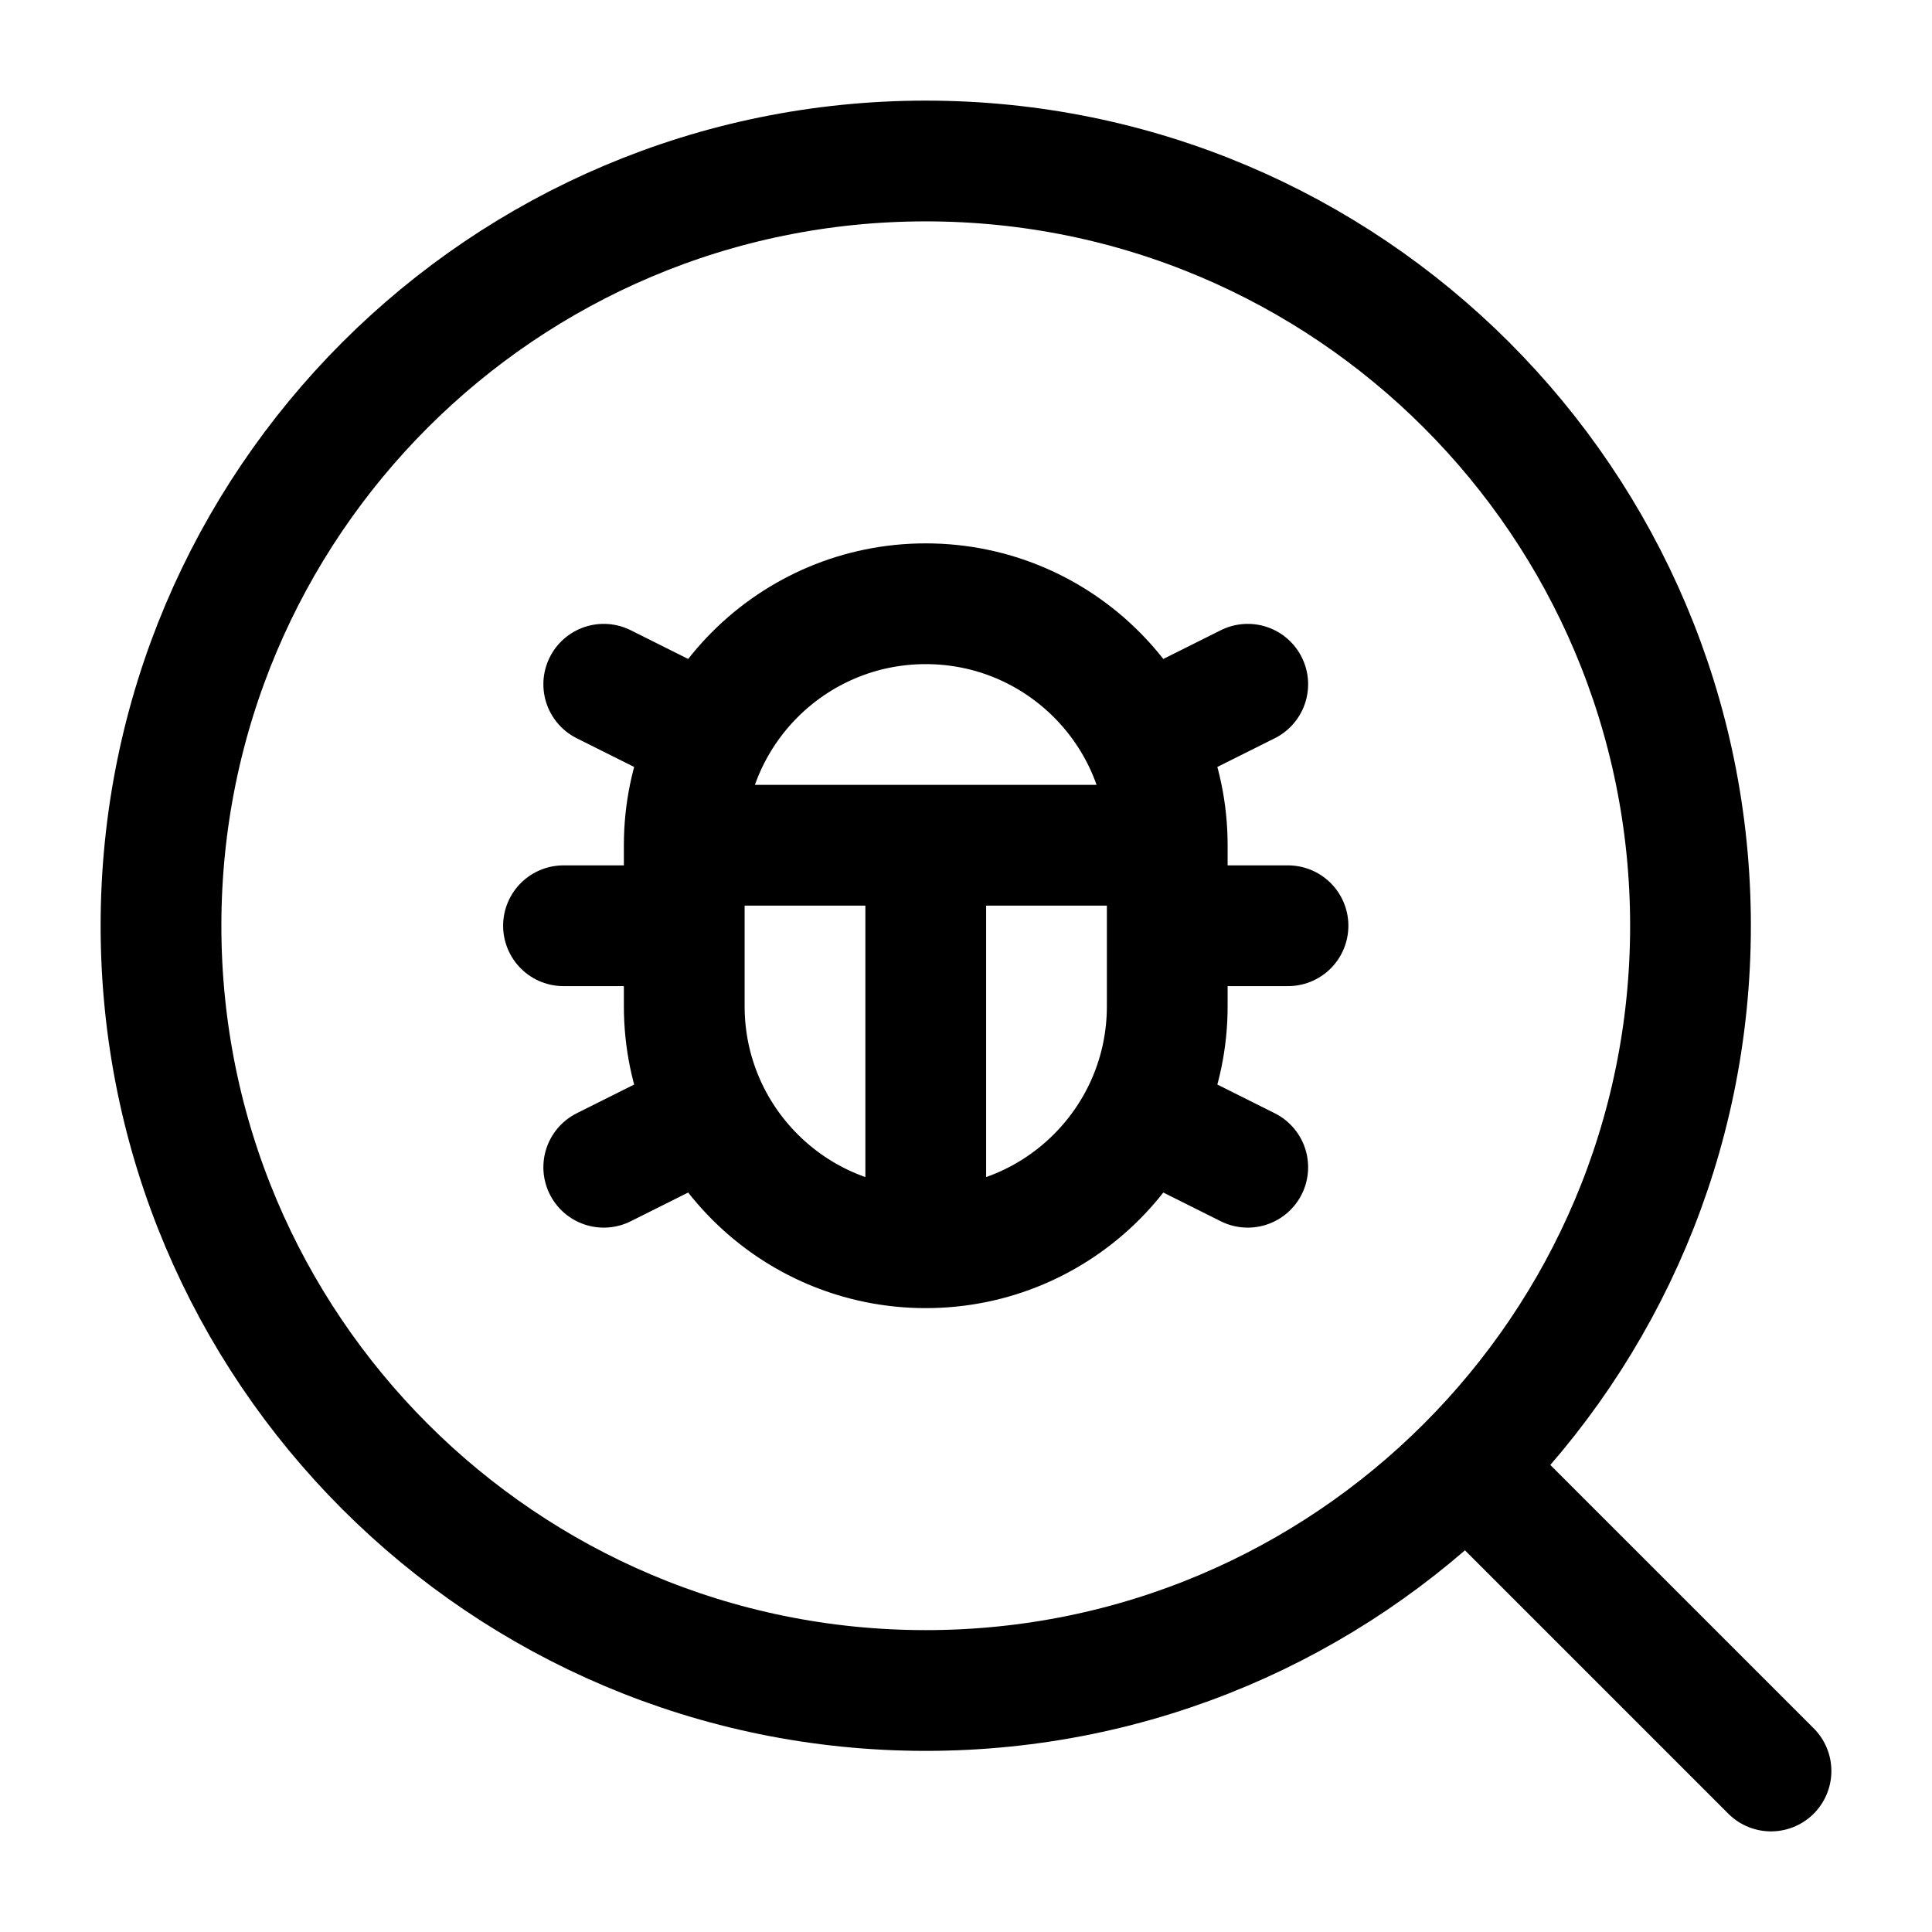
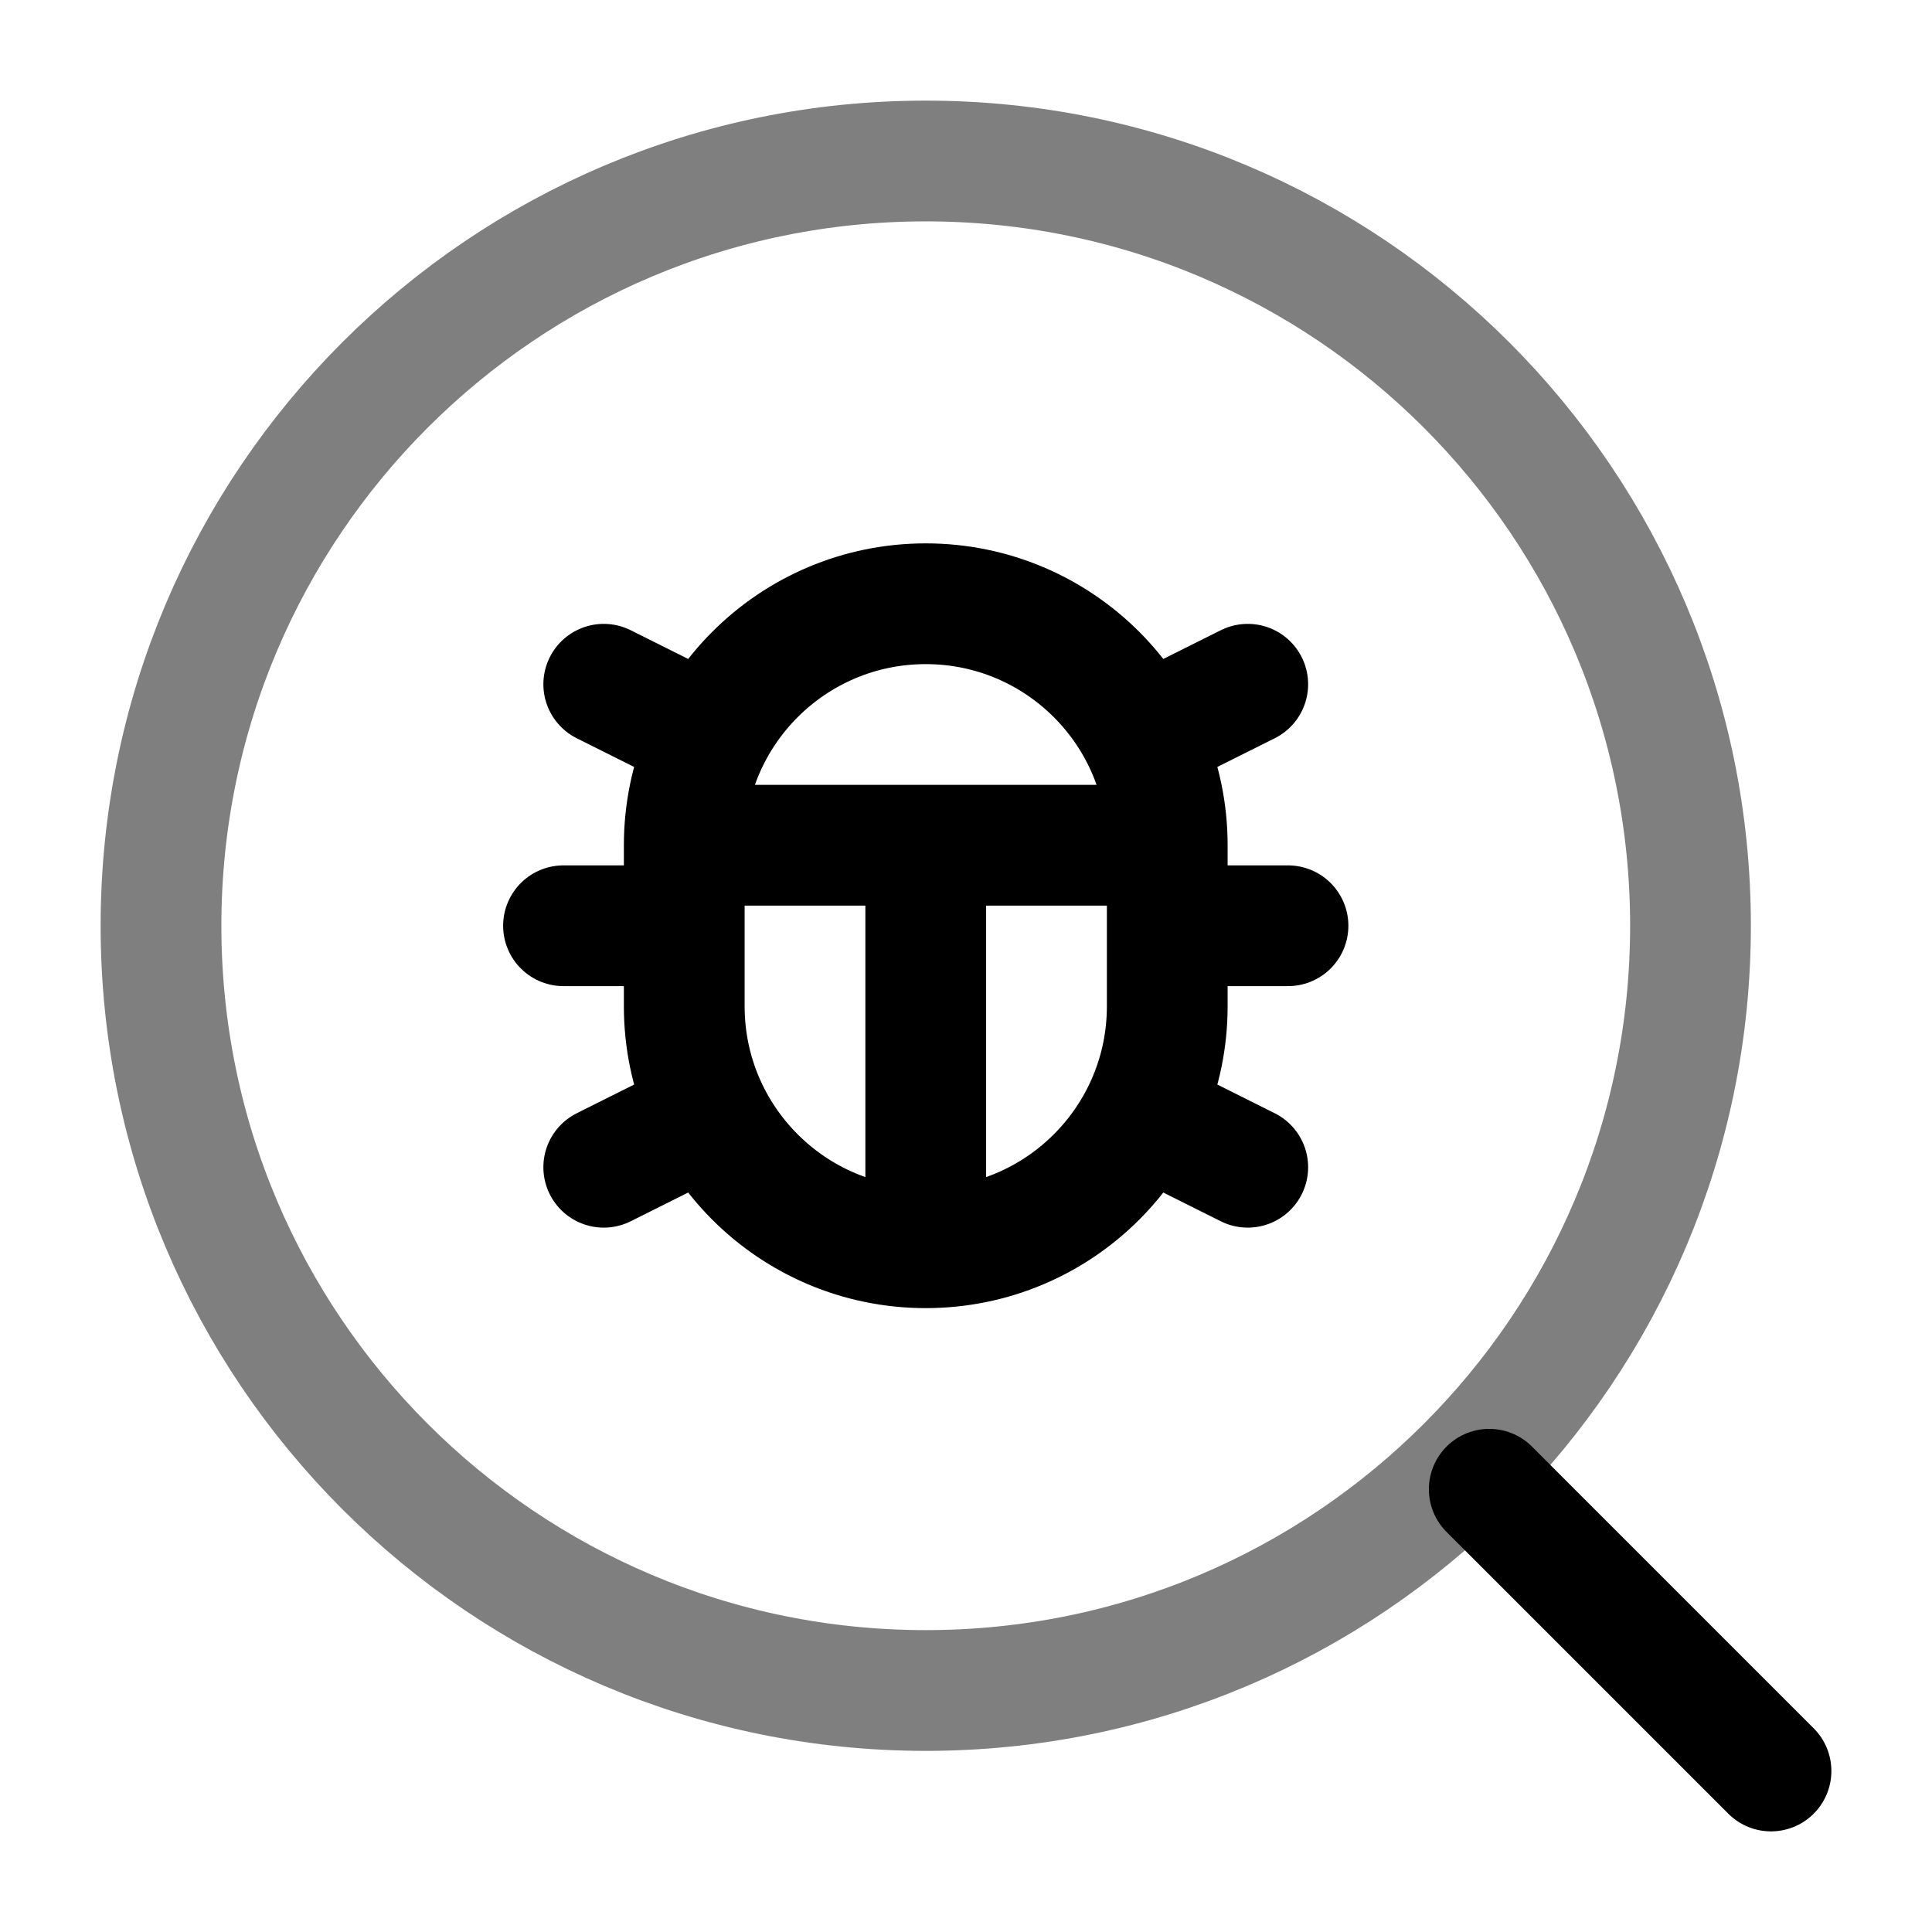
<svg xmlns="http://www.w3.org/2000/svg" width="24" height="24" viewBox="0 0 24 24" fill="none">
-   <circle cx="11.5" cy="11.5" r="9.5" stroke="currentColor" stroke-width="1.5" />
+   <circle cx="11.5" cy="11.5" r="9.5" stroke="currentColor" stroke-width="1.5" opacity="0.5" />
  <path d="M11.5 15.5C9.843 15.5 8.5 14.157 8.5 12.5V10.5M11.5 15.5C13.157 15.5 14.5 14.157 14.5 12.5V10.5M11.5 15.5V10.5M14.5 10.5C14.5 8.843 13.157 7.5 11.5 7.5C9.843 7.5 8.5 8.843 8.5 10.5M14.5 10.5H8.5M14.572 11.5H16M7 11.5H8.5M14.5 14L15.5 14.5M8.5 14L7.5 14.5M14.5 9L15.5 8.5M8.5 9L7.5 8.5" stroke="currentColor" stroke-width="1.5" stroke-linecap="round" />
  <path d="M18.5 18.5L22 22" stroke="currentColor" stroke-width="1.5" stroke-linecap="round" />
</svg>
